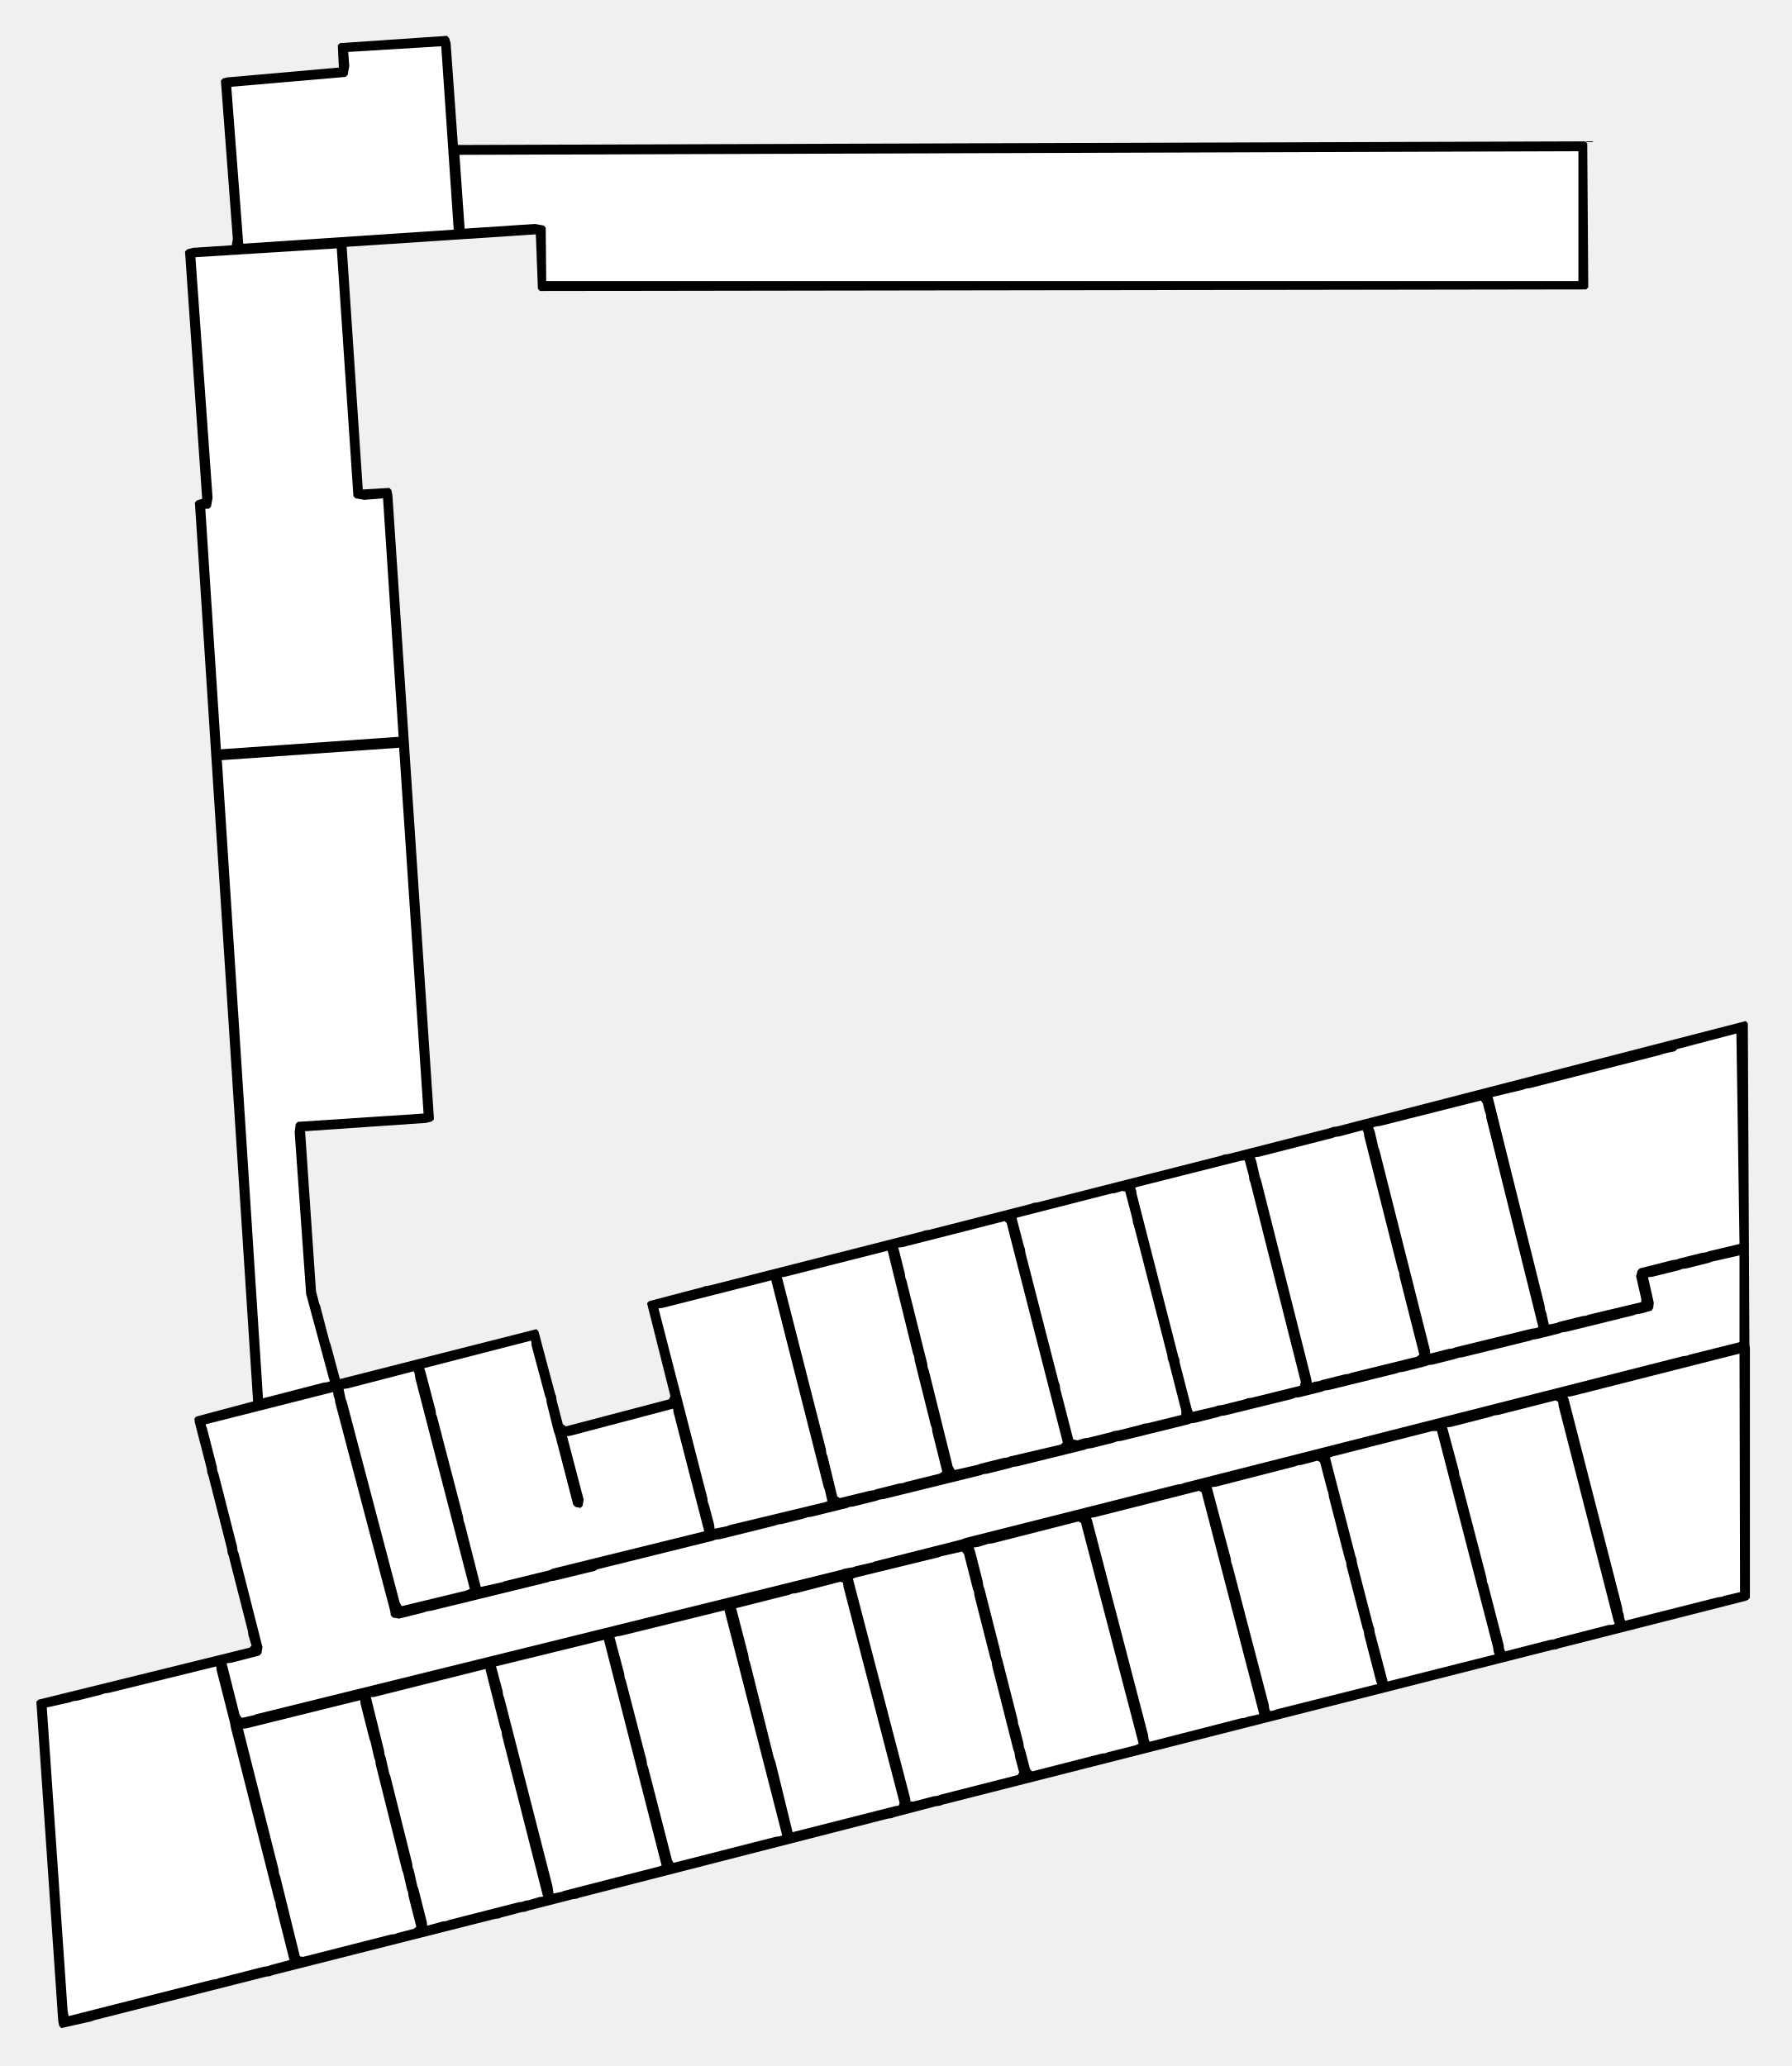
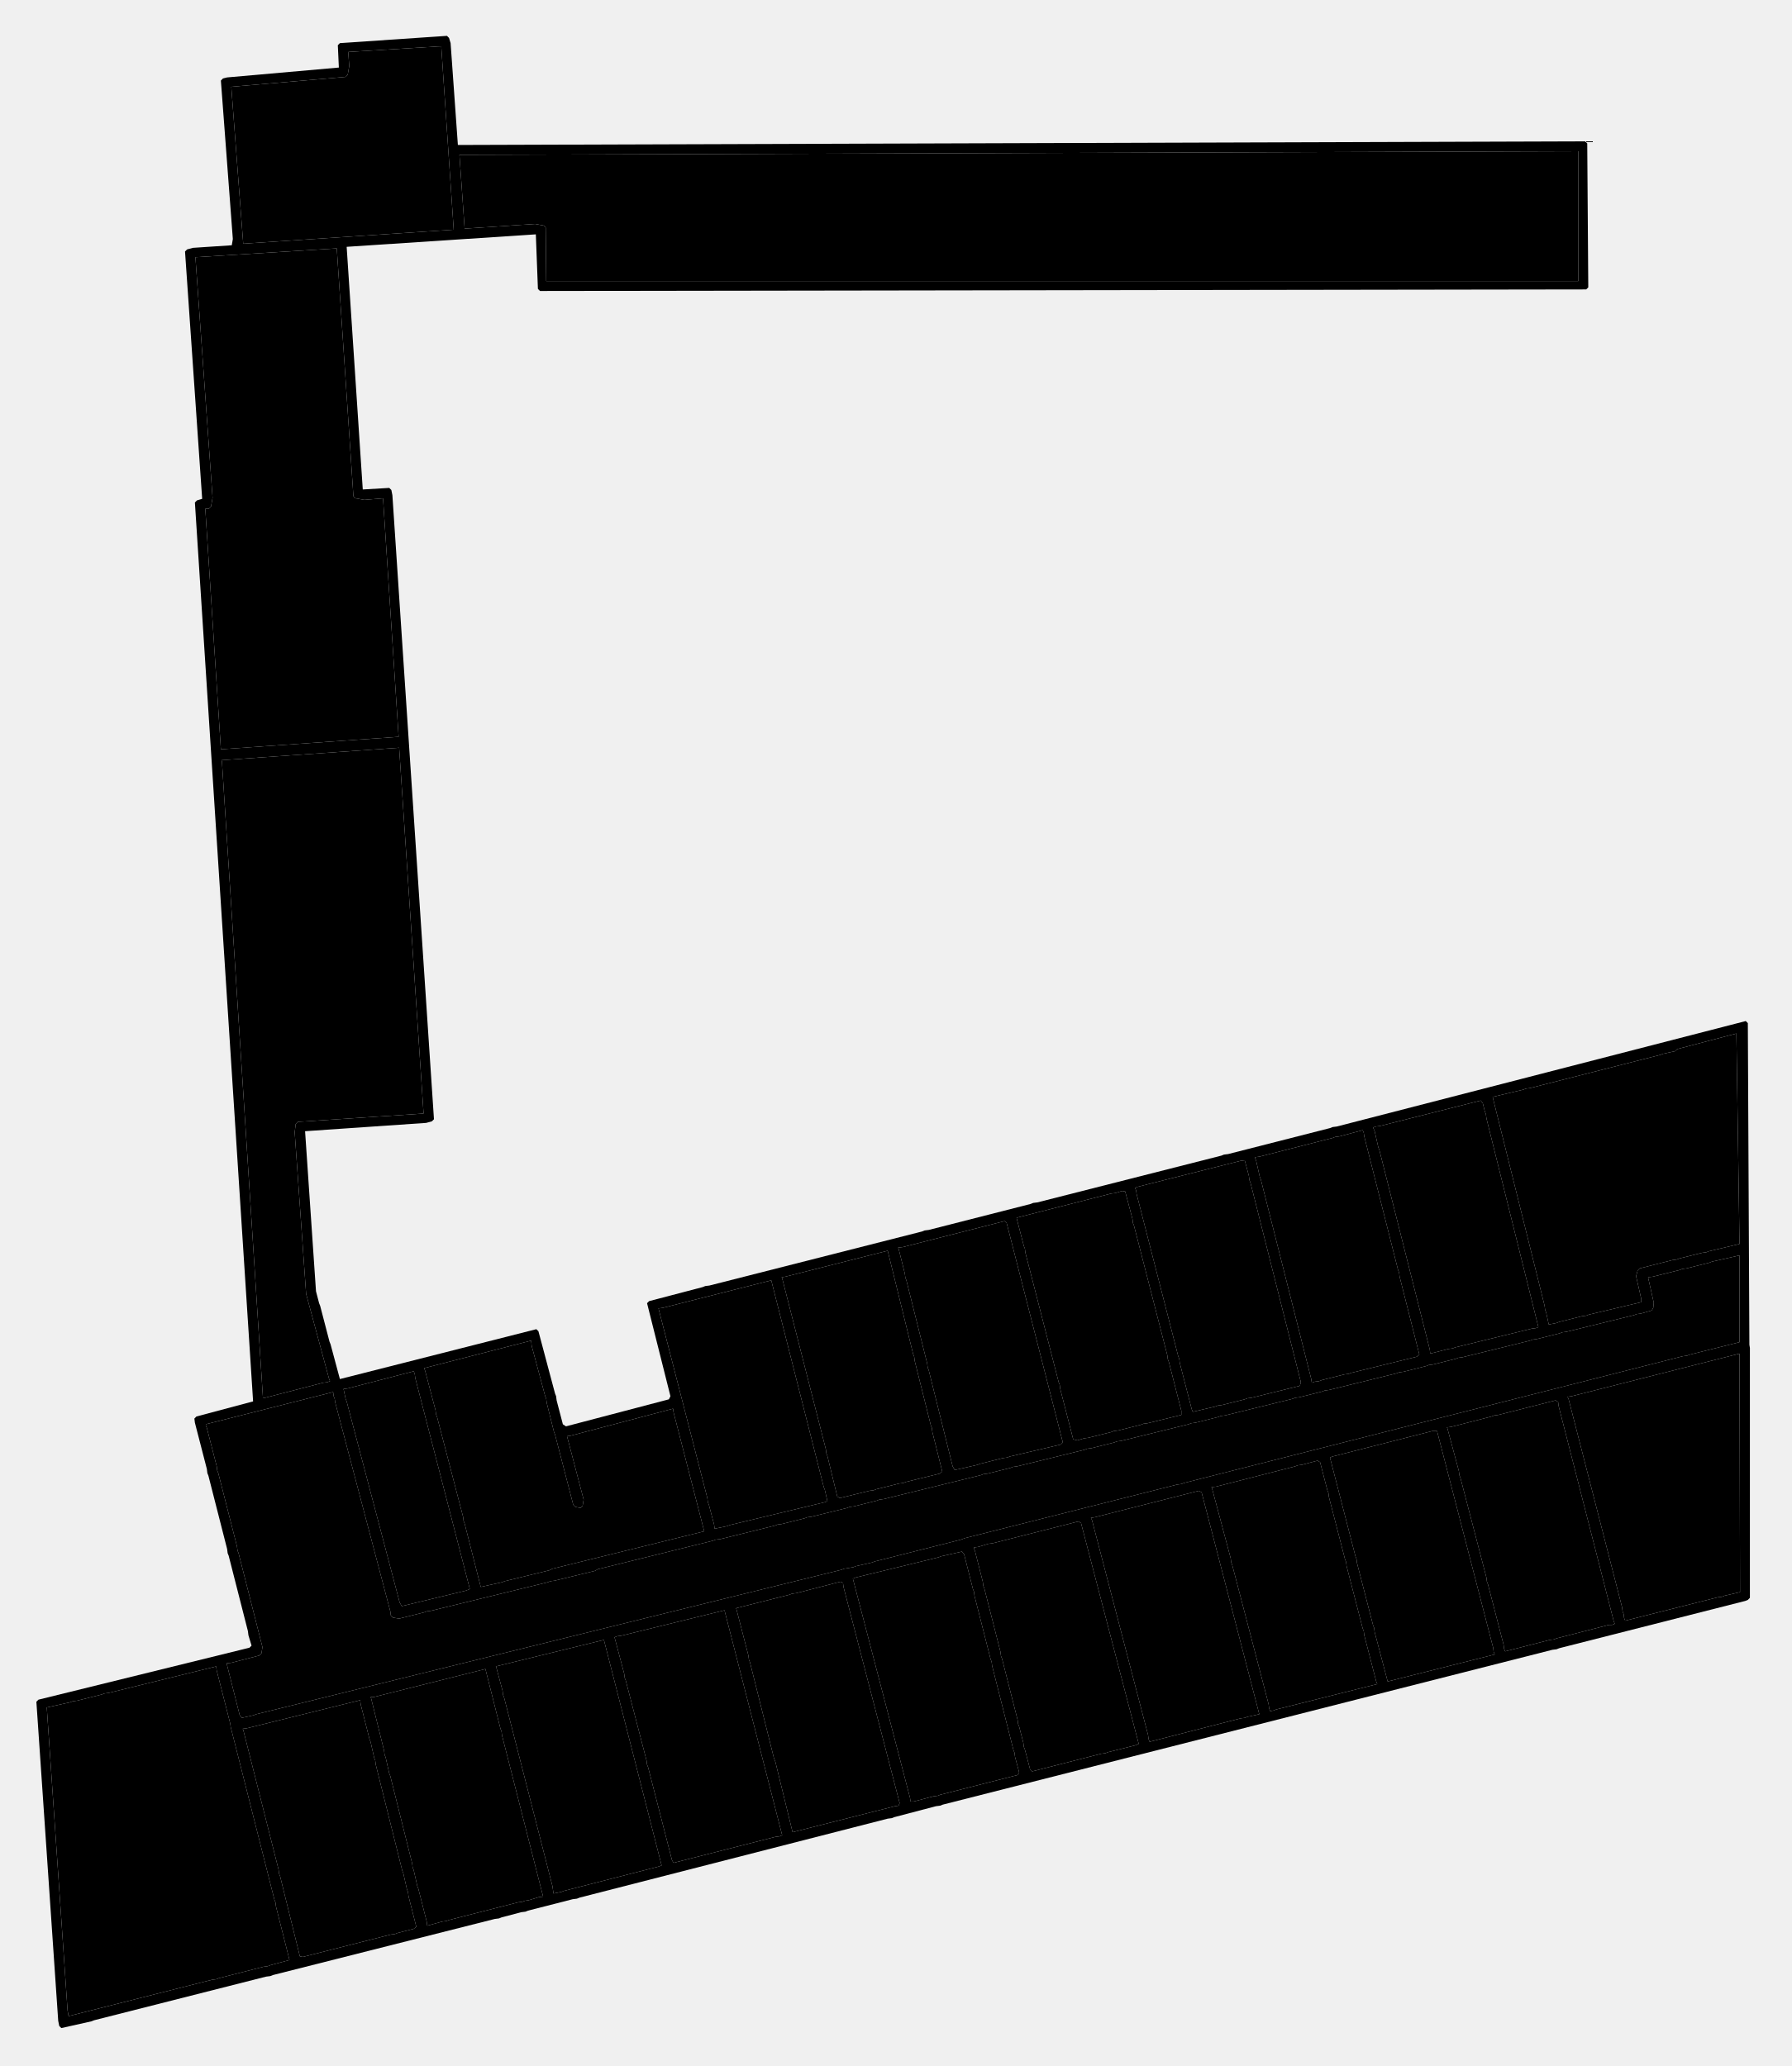
<svg xmlns="http://www.w3.org/2000/svg" height="3976" width="3447" viewBox="0 0 3447 3976">
  <path d="M 70 3275 L 74 3271 L 480 3171 L 484 3167 L 478 3147 L 477 3139 L 440 2994 L 438 2989 L 437 2981 L 401 2840 L 399 2835 L 398 2827 L 375 2738 L 374 2730 L 378 2726 L 487 2697 L 375 967 L 379 963 L 389 960 L 356 484 L 360 480 L 371 477 L 446 472 L 448 460 L 425 155 L 429 151 L 437 149 L 652 130 L 650 87 L 654 83 L 860 69 L 864 73 L 867 83 L 881 279 L 3050 272 L 3054 276 L 3056 553 L 3052 557 L 1039 560 L 1035 556 L 1031 451 L 667 475 L 698 942 L 749 939 L 753 943 L 755 953 L 835 2154 L 831 2158 L 820 2161 L 587 2177 L 608 2485 L 614 2508 L 616 2513 L 634 2582 L 636 2587 L 654 2654 L 1032 2558 L 1036 2562 L 1068 2682 L 1070 2687 L 1071 2695 L 1083 2741 L 1089 2745 L 1287 2693 L 1290 2687 L 1245 2508 L 1249 2504 L 1352 2477 L 1357 2475 L 1365 2474 L 1774 2370 L 1779 2368 L 1787 2367 L 1983 2317 L 1988 2315 L 1996 2314 L 2350 2224 L 2355 2222 L 2363 2221 L 2559 2171 L 2564 2169 L 2572 2168 L 3359 1965 L 3363 1969 L 3366 2588 L 3367 2594 L 3367 3075 L 3363 3079 L 3358 3081 L 3000 3172 L 2995 3174 L 2987 3175 L 1814 3473 L 1809 3475 L 1801 3476 L 1721 3497 L 1716 3499 L 1708 3500 L 1115 3652 L 1110 3654 L 1102 3655 L 1016 3677 L 1011 3679 L 1003 3680 L 965 3690 L 960 3692 L 952 3693 L 525 3801 L 520 3803 L 512 3804 L 181 3888 L 176 3890 L 118 3903 L 114 3899 L 112 3889 Z" style="fill:black" id="path32" class="svg-path" />
  <path d="M 90 3286 L 135 3276 L 140 3274 L 148 3273 L 196 3261 L 201 3259 L 209 3258 L 416 3207 L 417 3215 L 443 3317 L 444 3324 L 528 3656 L 530 3661 L 531 3669 L 557 3772 L 520 3782 L 515 3784 L 507 3785 L 421 3807 L 416 3809 L 408 3810 L 132 3880 L 130 3869 Z" style="fill:white" id="path33" class="svg-path" />
  <path d="M 376 495 L 648 478 L 680 955 L 684 959 L 701 962 L 737 959 L 767 1418 L 425 1442 L 395 979 L 402 979 L 406 975 L 409 958 Z" style="fill:white" id="path34" class="svg-path" />
  <path d="M 396 2741 L 641 2679 L 642 2687 L 644 2692 L 645 2699 L 751 3101 L 752 3109 L 756 3113 L 768 3115 L 816 3103 L 821 3101 L 829 3100 L 1054 3045 L 1059 3043 L 1067 3042 L 1145 3023 L 1150 3020 L 1372 2965 L 1377 2963 L 1386 2962 L 1491 2936 L 1496 2934 L 1504 2933 L 1548 2922 L 1553 2920 L 1561 2919 L 1630 2902 L 1635 2900 L 1643 2899 L 1687 2888 L 1692 2886 L 1700 2885 L 1887 2839 L 1892 2837 L 1900 2836 L 1944 2825 L 1949 2823 L 1957 2822 L 2087 2790 L 2092 2788 L 2100 2787 L 2144 2776 L 2149 2774 L 2157 2773 L 2287 2741 L 2292 2739 L 2300 2738 L 2344 2727 L 2349 2725 L 2357 2724 L 2487 2692 L 2492 2690 L 2500 2689 L 2544 2678 L 2549 2676 L 2557 2675 L 2687 2643 L 2692 2641 L 2700 2640 L 2744 2629 L 2749 2627 L 2757 2626 L 2801 2615 L 2806 2613 L 2814 2612 L 2944 2580 L 2949 2578 L 2957 2577 L 3001 2566 L 3006 2564 L 3014 2563 L 3144 2531 L 3149 2529 L 3157 2528 L 3178 2522 L 3181 2517 L 3182 2507 L 3171 2458 L 3180 2457 L 3232 2444 L 3237 2442 L 3245 2441 L 3289 2430 L 3294 2428 L 3347 2416 L 3347 2583 L 3251 2607 L 3246 2609 L 3238 2610 L 2278 2854 L 2273 2856 L 2265 2857 L 1857 2960 L 1849 2963 L 1683 3005 L 1678 3007 L 1647 3014 L 1642 3016 L 1624 3019 L 1619 3021 L 493 3299 L 488 3301 L 465 3306 L 461 3300 L 436 3201 L 445 3200 L 499 3186 L 503 3182 L 505 3170 L 459 2989 L 457 2984 L 456 2976 L 420 2835 L 418 2830 L 417 2822 L 398 2748 L 396 2743 Z" style="fill:white" id="path35" class="svg-path" />
  <path d="M 426 1463 L 768 1439 L 815 2143 L 573 2159 L 569 2163 L 567 2179 L 589 2490 L 633 2653 L 635 2658 L 630 2660 L 622 2661 L 506 2691 L 427 1465 Z" style="fill:white" id="path36" class="svg-path" />
  <path d="M 445 167 L 665 148 L 669 144 L 672 127 L 670 100 L 849 89 L 873 442 L 468 469 Z" style="fill:white" id="path37" class="svg-path" />
  <path d="M 467 3327 L 475 3326 L 693 3272 L 694 3280 L 711 3347 L 713 3352 L 720 3383 L 722 3388 L 723 3396 L 774 3600 L 776 3605 L 783 3636 L 785 3641 L 786 3649 L 801 3708 L 796 3712 L 765 3720 L 760 3722 L 752 3723 L 583 3766 L 577 3765 L 539 3611 L 537 3606 L 536 3598 L 468 3329 Z" style="fill:white" id="path38" class="svg-path" />
  <path d="M 661 2673 L 669 2672 L 796 2639 L 798 2644 L 799 2652 L 904 3058 L 897 3061 L 773 3091 L 769 3084 L 667 2697 L 665 2692 Z" style="fill:white" id="path39" class="svg-path" />
  <path d="M 713 3266 L 719 3266 L 934 3212 L 963 3327 L 965 3332 L 966 3340 L 1045 3650 L 1037 3651 L 1017 3657 L 1010 3658 L 1005 3660 L 997 3661 L 864 3695 L 859 3697 L 851 3698 L 822 3706 L 821 3698 L 805 3635 L 803 3630 L 796 3599 L 794 3594 L 793 3586 L 751 3418 L 749 3413 L 742 3382 L 740 3377 L 739 3369 L 714 3268 Z" style="fill:white" id="path310" class="svg-path" />
  <path d="M 816 2633 L 1022 2580 L 1023 2590 L 1049 2687 L 1051 2692 L 1052 2700 L 1066 2756 L 1068 2761 L 1103 2896 L 1107 2900 L 1117 2902 L 1121 2898 L 1123 2886 L 1091 2764 L 1098 2763 L 1295 2711 L 1296 2718 L 1355 2947 L 1063 3019 L 1057 3022 L 971 3043 L 966 3045 L 925 3054 L 894 2932 L 892 2927 L 891 2919 L 841 2727 L 839 2722 L 838 2714 L 818 2638 Z" style="fill:white" id="path311" class="svg-path" />
  <path d="M 884 298 L 3037 291 L 3037 541 L 1051 541 L 1050 438 L 1046 434 L 1029 431 L 894 440 Z" style="fill:white" id="path312" class="svg-path" />
  <path d="M 954 3207 L 1162 3156 L 1273 3590 L 1268 3592 L 1085 3639 L 1080 3641 L 1065 3644 L 1063 3630 L 970 3267 L 968 3262 L 967 3254 L 955 3209 Z" style="fill:white" id="path313" class="svg-path" />
  <path d="M 1182 3151 L 1187 3149 L 1195 3148 L 1394 3099 L 1505 3532 L 1500 3534 L 1492 3535 L 1296 3585 L 1293 3580 L 1247 3401 L 1245 3396 L 1244 3388 L 1204 3234 L 1202 3229 L 1201 3221 L 1183 3153 Z" style="fill:white" id="path314" class="svg-path" />
  <path d="M 1267 2518 L 1275 2517 L 1484 2464 L 1585 2862 L 1587 2867 L 1592 2889 L 1587 2891 L 1404 2935 L 1399 2937 L 1375 2942 L 1374 2934 L 1364 2896 L 1362 2891 L 1361 2883 Z" style="fill:white" id="path315" class="svg-path" />
  <path d="M 1416 3095 L 1519 3069 L 1524 3067 L 1532 3066 L 1617 3044 L 1622 3046 L 1623 3054 L 1731 3470 L 1729 3475 L 1722 3476 L 1525 3526 L 1492 3391 L 1489 3383 L 1443 3199 L 1441 3194 L 1440 3186 L 1417 3097 Z" style="fill:white" id="path316" class="svg-path" />
  <path d="M 1504 2458 L 1511 2457 L 1708 2407 L 1757 2606 L 1759 2611 L 1760 2619 L 1791 2743 L 1793 2748 L 1794 2756 L 1813 2832 L 1808 2836 L 1743 2852 L 1738 2854 L 1730 2855 L 1686 2866 L 1681 2868 L 1673 2869 L 1616 2883 L 1611 2880 L 1592 2802 L 1590 2797 L 1589 2789 L 1505 2460 Z" style="fill:white" id="path317" class="svg-path" />
  <path d="M 1641 3038 L 1646 3036 L 1806 2997 L 1811 2995 L 1851 2986 L 1855 2991 L 1872 3058 L 1874 3063 L 1875 3071 L 1906 3193 L 1908 3198 L 1909 3206 L 1950 3368 L 1952 3373 L 1953 3381 L 1961 3411 L 1958 3416 L 1809 3454 L 1804 3456 L 1796 3457 L 1758 3467 L 1752 3467 L 1751 3460 Z" style="fill:white" id="path318" class="svg-path" />
  <path d="M 1728 2401 L 1737 2400 L 1933 2350 L 1937 2354 L 2045 2776 L 2041 2780 L 1943 2803 L 1938 2805 L 1930 2806 L 1886 2817 L 1881 2819 L 1837 2829 L 1833 2822 L 1787 2637 L 1785 2632 L 1784 2624 L 1744 2464 L 1742 2459 L 1741 2451 L 1729 2403 Z" style="fill:white" id="path319" class="svg-path" />
  <path d="M 1874 2978 L 1882 2977 L 1902 2971 L 1910 2970 L 2075 2928 L 2080 2931 L 2191 3356 L 2184 3359 L 2132 3372 L 2127 3374 L 2119 3375 L 1986 3409 L 1982 3405 L 1972 3367 L 1970 3362 L 1969 3354 L 1961 3323 L 1959 3318 L 1958 3310 L 1928 3192 L 1926 3187 L 1925 3179 L 1894 3057 L 1892 3052 L 1891 3044 L 1876 2985 L 1874 2980 Z" style="fill:white" id="path320" class="svg-path" />
  <path d="M 1956 2344 L 1970 2398 L 1972 2403 L 1973 2411 L 2037 2660 L 2039 2665 L 2040 2673 L 2065 2770 L 2073 2772 L 2086 2768 L 2094 2767 L 2138 2756 L 2143 2754 L 2151 2753 L 2195 2742 L 2200 2740 L 2208 2739 L 2273 2723 L 2273 2715 L 2249 2621 L 2247 2616 L 2246 2608 L 2182 2359 L 2180 2354 L 2179 2346 L 2165 2293 L 2159 2292 L 2146 2296 L 2138 2297 L 1958 2343 Z" style="fill:white" id="path321" class="svg-path" />
  <path d="M 2099 2921 L 2106 2920 L 2307 2869 L 2312 2872 L 2423 3299 L 2400 3304 L 2395 3306 L 2387 3307 L 2212 3352 L 2210 3347 L 2209 3339 L 2101 2925 Z" style="fill:white" id="path322" class="svg-path" />
  <path d="M 2184 2286 L 2186 2291 L 2187 2298 L 2267 2610 L 2269 2615 L 2270 2623 L 2293 2712 L 2295 2717 L 2338 2707 L 2343 2705 L 2351 2704 L 2395 2693 L 2400 2691 L 2408 2690 L 2501 2667 L 2503 2660 L 2406 2276 L 2404 2271 L 2403 2263 L 2395 2233 L 2387 2234 L 2189 2284 Z" style="fill:white" id="path323" class="svg-path" />
  <path d="M 2331 2862 L 2340 2861 L 2492 2822 L 2497 2820 L 2505 2819 L 2535 2811 L 2540 2814 L 2554 2868 L 2556 2873 L 2557 2881 L 2588 3001 L 2590 3006 L 2591 3014 L 2622 3134 L 2624 3139 L 2625 3147 L 2648 3236 L 2650 3241 L 2455 3290 L 2450 3292 L 2444 3293 L 2442 3288 L 2441 3280 L 2371 3012 L 2369 3007 L 2368 2999 L 2332 2864 Z" style="fill:white" id="path324" class="svg-path" />
  <path d="M 2415 2227 L 2423 2226 L 2564 2190 L 2569 2188 L 2577 2187 L 2622 2175 L 2624 2180 L 2625 2187 L 2690 2444 L 2692 2449 L 2693 2457 L 2731 2607 L 2726 2611 L 2600 2642 L 2595 2644 L 2587 2645 L 2543 2656 L 2538 2658 L 2530 2659 L 2524 2661 L 2523 2654 L 2426 2270 L 2424 2265 L 2417 2234 L 2415 2229 Z" style="fill:white" id="path325" class="svg-path" />
  <path d="M 2559 2805 L 2608 2995 L 2610 3000 L 2611 3008 L 2642 3128 L 2644 3133 L 2645 3141 L 2670 3236 L 2876 3184 L 2874 3179 L 2873 3171 L 2765 2754 L 2756 2754 L 2564 2803 Z" style="fill:white" id="path326" class="svg-path" />
  <path d="M 2642 2170 L 2647 2168 L 2655 2167 L 2849 2118 L 2853 2123 L 2857 2139 L 2859 2144 L 2860 2152 L 2960 2554 L 2955 2556 L 2947 2557 L 2800 2593 L 2795 2595 L 2787 2596 L 2752 2605 L 2751 2597 L 2654 2213 L 2652 2208 L 2645 2177 Z" style="fill:white" id="path327" class="svg-path" />
  <path d="M 2784 2747 L 2792 2746 L 2870 2726 L 2875 2724 L 2883 2723 L 2993 2695 L 2998 2698 L 2999 2706 L 3105 3120 L 3107 3125 L 3102 3127 L 3096 3127 L 2995 3153 L 2990 3155 L 2982 3156 L 2896 3178 L 2894 3173 L 2893 3165 L 2863 3049 L 2861 3044 L 2860 3036 L 2810 2844 L 2808 2839 L 2807 2831 L 2785 2749 Z" style="fill:white" id="path328" class="svg-path" />
  <path d="M 2872 2111 L 2931 2097 L 2936 2095 L 2944 2094 L 3195 2030 L 3200 2028 L 3223 2023 L 3227 2019 L 3341 1989 L 3347 2394 L 3288 2408 L 3283 2410 L 3275 2411 L 3231 2422 L 3226 2424 L 3218 2425 L 3155 2441 L 3151 2445 L 3148 2456 L 3158 2500 L 3158 2506 L 3057 2530 L 3052 2532 L 3044 2533 L 3000 2544 L 2995 2546 L 2980 2549 L 2975 2526 L 2973 2521 L 2972 2513 Z" style="fill:white" id="path329" class="svg-path" />
  <path d="M 3016 2688 L 3024 2687 L 3347 2605 L 3348 3064 L 3318 3071 L 3313 3073 L 3305 3074 L 3127 3119 L 3125 3114 L 3124 3106 L 3122 3101 L 3121 3093 L 3018 2692 Z" style="fill:white" id="path330" class="svg-path" />
  <text x="1718" y="1986" id="text32" class="svg-text" />
  <text x="303" y="3560" id="text33" class="svg-text" />
  <text x="571" y="1200" id="text34" class="svg-text" />
  <text x="1871" y="2861" id="text35" class="svg-text" />
  <text x="620" y="1825" id="text36" class="svg-text" />
  <text x="659" y="305" id="text37" class="svg-text" />
  <text x="634" y="3519" id="text38" class="svg-text" />
  <text x="782" y="2865" id="text39" class="svg-text" />
  <text x="879" y="3459" id="text310" class="svg-text" />
  <text x="972" y="2800" id="text311" class="svg-text" />
  <text x="1960" y="416" id="text312" class="svg-text" />
  <text x="1113" y="3400" id="text313" class="svg-text" />
  <text x="1343" y="3342" id="text314" class="svg-text" />
  <text x="1429" y="2703" id="text315" class="svg-text" />
  <text x="1573" y="3285" id="text316" class="svg-text" />
  <text x="1658" y="2645" id="text317" class="svg-text" />
  <text x="1801" y="3226" id="text318" class="svg-text" />
  <text x="1886" y="2589" id="text319" class="svg-text" />
  <text x="2032" y="3168" id="text320" class="svg-text" />
  <text x="2114" y="2532" id="text321" class="svg-text" />
  <text x="2261" y="3110" id="text322" class="svg-text" />
  <text x="2343" y="2475" id="text323" class="svg-text" />
  <text x="2490" y="3052" id="text324" class="svg-text" />
  <text x="2573" y="2418" id="text325" class="svg-text" />
  <text x="2717" y="2995" id="text326" class="svg-text" />
  <text x="2801" y="2361" id="text327" class="svg-text" />
  <text x="2945" y="2936" id="text328" class="svg-text" />
  <text x="3139" y="2259" id="text329" class="svg-text" />
  <text x="3200" y="2862" id="text330" class="svg-text" />
+   <path d="M 90 3286 L 135 3276 L 140 3274 L 148 3273 L 196 3261 L 201 3259 L 209 3258 L 416 3207 L 417 3215 L 443 3317 L 444 3324 L 528 3656 L 530 3661 L 531 3669 L 557 3772 L 520 3782 L 515 3784 L 507 3785 L 421 3807 L 416 3809 L 408 3810 L 132 3880 L 130 3869 Z" id="clickable33" class="svg-clickable" />
+   <path d="M 376 495 L 648 478 L 680 955 L 684 959 L 701 962 L 737 959 L 767 1418 L 425 1442 L 395 979 L 402 979 L 406 975 L 409 958 Z" id="clickable34" class="svg-clickable" />
+   <path d="M 396 2741 L 641 2679 L 642 2687 L 644 2692 L 645 2699 L 751 3101 L 752 3109 L 756 3113 L 768 3115 L 816 3103 L 821 3101 L 829 3100 L 1054 3045 L 1059 3043 L 1067 3042 L 1145 3023 L 1150 3020 L 1372 2965 L 1377 2963 L 1386 2962 L 1491 2936 L 1496 2934 L 1504 2933 L 1548 2922 L 1553 2920 L 1561 2919 L 1630 2902 L 1635 2900 L 1643 2899 L 1687 2888 L 1692 2886 L 1700 2885 L 1887 2839 L 1892 2837 L 1900 2836 L 1944 2825 L 1949 2823 L 1957 2822 L 2087 2790 L 2092 2788 L 2100 2787 L 2144 2776 L 2149 2774 L 2157 2773 L 2287 2741 L 2292 2739 L 2300 2738 L 2344 2727 L 2349 2725 L 2357 2724 L 2487 2692 L 2492 2690 L 2500 2689 L 2544 2678 L 2549 2676 L 2557 2675 L 2687 2643 L 2692 2641 L 2700 2640 L 2744 2629 L 2749 2627 L 2757 2626 L 2801 2615 L 2806 2613 L 2814 2612 L 2944 2580 L 2949 2578 L 2957 2577 L 3001 2566 L 3006 2564 L 3014 2563 L 3144 2531 L 3149 2529 L 3157 2528 L 3178 2522 L 3181 2517 L 3182 2507 L 3171 2458 L 3180 2457 L 3232 2444 L 3237 2442 L 3245 2441 L 3289 2430 L 3294 2428 L 3347 2416 L 3347 2583 L 3251 2607 L 3246 2609 L 3238 2610 L 2278 2854 L 2273 2856 L 2265 2857 L 1857 2960 L 1849 2963 L 1683 3005 L 1678 3007 L 1647 3014 L 1642 3016 L 1624 3019 L 1619 3021 L 493 3299 L 488 3301 L 465 3306 L 461 3300 L 436 3201 L 445 3200 L 499 3186 L 503 3182 L 505 3170 L 459 2989 L 457 2984 L 456 2976 L 420 2835 L 418 2830 L 417 2822 L 398 2748 L 396 2743 Z" id="clickable35" class="svg-clickable" />
+   <path d="M 426 1463 L 768 1439 L 815 2143 L 573 2159 L 569 2163 L 567 2179 L 589 2490 L 633 2653 L 635 2658 L 630 2660 L 622 2661 L 506 2691 L 427 1465 Z" id="clickable36" class="svg-clickable" />
+   <path d="M 445 167 L 665 148 L 669 144 L 672 127 L 670 100 L 849 89 L 873 442 L 468 469 Z" id="clickable37" class="svg-clickable" />
+   <path d="M 467 3327 L 475 3326 L 693 3272 L 694 3280 L 711 3347 L 713 3352 L 720 3383 L 722 3388 L 723 3396 L 774 3600 L 776 3605 L 783 3636 L 785 3641 L 786 3649 L 801 3708 L 796 3712 L 765 3720 L 760 3722 L 752 3723 L 583 3766 L 577 3765 L 539 3611 L 537 3606 L 536 3598 L 468 3329 Z" id="clickable38" class="svg-clickable" />
+   <path d="M 661 2673 L 669 2672 L 796 2639 L 798 2644 L 799 2652 L 904 3058 L 897 3061 L 773 3091 L 769 3084 L 667 2697 L 665 2692 Z" id="clickable39" class="svg-clickable" />
+   <path d="M 713 3266 L 719 3266 L 934 3212 L 963 3327 L 965 3332 L 966 3340 L 1045 3650 L 1037 3651 L 1017 3657 L 1010 3658 L 1005 3660 L 997 3661 L 864 3695 L 859 3697 L 851 3698 L 822 3706 L 821 3698 L 805 3635 L 803 3630 L 796 3599 L 794 3594 L 793 3586 L 751 3418 L 749 3413 L 742 3382 L 740 3377 L 739 3369 L 714 3268 Z" id="clickable310" class="svg-clickable" />
+   <path d="M 816 2633 L 1022 2580 L 1023 2590 L 1049 2687 L 1051 2692 L 1052 2700 L 1066 2756 L 1068 2761 L 1103 2896 L 1107 2900 L 1117 2902 L 1121 2898 L 1123 2886 L 1091 2764 L 1098 2763 L 1295 2711 L 1296 2718 L 1355 2947 L 1063 3019 L 1057 3022 L 971 3043 L 966 3045 L 925 3054 L 894 2932 L 892 2927 L 891 2919 L 841 2727 L 839 2722 L 838 2714 L 818 2638 Z" id="clickable311" class="svg-clickable" />
+   <path d="M 884 298 L 3037 291 L 3037 541 L 1051 541 L 1050 438 L 1046 434 L 1029 431 L 894 440 Z" id="clickable312" class="svg-clickable" />
+   <path d="M 954 3207 L 1162 3156 L 1273 3590 L 1268 3592 L 1085 3639 L 1080 3641 L 1065 3644 L 1063 3630 L 970 3267 L 968 3262 L 967 3254 L 955 3209 Z" id="clickable313" class="svg-clickable" />
+   <path d="M 1182 3151 L 1187 3149 L 1195 3148 L 1394 3099 L 1505 3532 L 1500 3534 L 1492 3535 L 1296 3585 L 1293 3580 L 1247 3401 L 1245 3396 L 1244 3388 L 1204 3234 L 1202 3229 L 1201 3221 L 1183 3153 Z" id="clickable314" class="svg-clickable" />
+   <path d="M 1267 2518 L 1275 2517 L 1484 2464 L 1585 2862 L 1587 2867 L 1592 2889 L 1587 2891 L 1404 2935 L 1399 2937 L 1375 2942 L 1374 2934 L 1364 2896 L 1362 2891 L 1361 2883 Z" id="clickable315" class="svg-clickable" />
+   <path d="M 1416 3095 L 1519 3069 L 1524 3067 L 1532 3066 L 1617 3044 L 1622 3046 L 1623 3054 L 1731 3470 L 1729 3475 L 1722 3476 L 1525 3526 L 1492 3391 L 1489 3383 L 1443 3199 L 1441 3194 L 1440 3186 L 1417 3097 Z" id="clickable316" class="svg-clickable" />
+   <path d="M 1504 2458 L 1511 2457 L 1708 2407 L 1757 2606 L 1759 2611 L 1760 2619 L 1791 2743 L 1793 2748 L 1794 2756 L 1813 2832 L 1808 2836 L 1743 2852 L 1738 2854 L 1730 2855 L 1686 2866 L 1681 2868 L 1673 2869 L 1616 2883 L 1611 2880 L 1592 2802 L 1590 2797 L 1589 2789 L 1505 2460 Z" id="clickable317" class="svg-clickable" />
+   <path d="M 1641 3038 L 1646 3036 L 1806 2997 L 1811 2995 L 1851 2986 L 1855 2991 L 1872 3058 L 1874 3063 L 1875 3071 L 1906 3193 L 1908 3198 L 1909 3206 L 1950 3368 L 1952 3373 L 1953 3381 L 1961 3411 L 1958 3416 L 1809 3454 L 1804 3456 L 1796 3457 L 1758 3467 L 1752 3467 L 1751 3460 Z" id="clickable318" class="svg-clickable" />
+   <path d="M 1728 2401 L 1737 2400 L 1933 2350 L 1937 2354 L 2045 2776 L 2041 2780 L 1943 2803 L 1938 2805 L 1930 2806 L 1886 2817 L 1881 2819 L 1837 2829 L 1833 2822 L 1787 2637 L 1785 2632 L 1784 2624 L 1744 2464 L 1742 2459 L 1741 2451 L 1729 2403 Z" id="clickable319" class="svg-clickable" />
+   <path d="M 1874 2978 L 1882 2977 L 1902 2971 L 1910 2970 L 2075 2928 L 2080 2931 L 2191 3356 L 2184 3359 L 2132 3372 L 2127 3374 L 2119 3375 L 1986 3409 L 1982 3405 L 1972 3367 L 1970 3362 L 1969 3354 L 1961 3323 L 1959 3318 L 1958 3310 L 1928 3192 L 1926 3187 L 1925 3179 L 1894 3057 L 1892 3052 L 1891 3044 L 1876 2985 L 1874 2980 Z" id="clickable320" class="svg-clickable" />
+   <path d="M 1956 2344 L 1970 2398 L 1972 2403 L 1973 2411 L 2037 2660 L 2039 2665 L 2040 2673 L 2065 2770 L 2073 2772 L 2086 2768 L 2094 2767 L 2138 2756 L 2143 2754 L 2151 2753 L 2195 2742 L 2200 2740 L 2208 2739 L 2273 2723 L 2273 2715 L 2249 2621 L 2247 2616 L 2246 2608 L 2182 2359 L 2180 2354 L 2179 2346 L 2165 2293 L 2159 2292 L 2146 2296 L 2138 2297 L 1958 2343 Z" id="clickable321" class="svg-clickable" />
+   <path d="M 2099 2921 L 2106 2920 L 2307 2869 L 2312 2872 L 2423 3299 L 2400 3304 L 2395 3306 L 2387 3307 L 2212 3352 L 2210 3347 L 2209 3339 L 2101 2925 Z" id="clickable322" class="svg-clickable" />
+   <path d="M 2184 2286 L 2186 2291 L 2187 2298 L 2267 2610 L 2269 2615 L 2270 2623 L 2293 2712 L 2295 2717 L 2338 2707 L 2343 2705 L 2351 2704 L 2395 2693 L 2400 2691 L 2408 2690 L 2501 2667 L 2503 2660 L 2406 2276 L 2404 2271 L 2403 2263 L 2395 2233 L 2387 2234 L 2189 2284 Z" id="clickable323" class="svg-clickable" />
+   <path d="M 2331 2862 L 2340 2861 L 2492 2822 L 2497 2820 L 2505 2819 L 2535 2811 L 2540 2814 L 2554 2868 L 2556 2873 L 2557 2881 L 2588 3001 L 2590 3006 L 2591 3014 L 2622 3134 L 2624 3139 L 2625 3147 L 2648 3236 L 2650 3241 L 2455 3290 L 2450 3292 L 2444 3293 L 2442 3288 L 2441 3280 L 2371 3012 L 2369 3007 L 2368 2999 L 2332 2864 Z" id="clickable324" class="svg-clickable" />
+   <path d="M 2415 2227 L 2423 2226 L 2564 2190 L 2569 2188 L 2577 2187 L 2622 2175 L 2624 2180 L 2625 2187 L 2690 2444 L 2692 2449 L 2693 2457 L 2731 2607 L 2726 2611 L 2600 2642 L 2595 2644 L 2587 2645 L 2543 2656 L 2538 2658 L 2530 2659 L 2524 2661 L 2523 2654 L 2426 2270 L 2424 2265 L 2417 2234 L 2415 2229 Z" id="clickable325" class="svg-clickable" />
+   <path d="M 2559 2805 L 2608 2995 L 2610 3000 L 2611 3008 L 2642 3128 L 2644 3133 L 2645 3141 L 2670 3236 L 2876 3184 L 2874 3179 L 2873 3171 L 2765 2754 L 2756 2754 L 2564 2803 Z" id="clickable326" class="svg-clickable" />
+   <path d="M 2642 2170 L 2647 2168 L 2655 2167 L 2849 2118 L 2853 2123 L 2857 2139 L 2859 2144 L 2860 2152 L 2960 2554 L 2955 2556 L 2947 2557 L 2800 2593 L 2795 2595 L 2787 2596 L 2752 2605 L 2751 2597 L 2654 2213 L 2652 2208 L 2645 2177 Z" id="clickable327" class="svg-clickable" />
+   <path d="M 2784 2747 L 2792 2746 L 2870 2726 L 2875 2724 L 2883 2723 L 2993 2695 L 2998 2698 L 2999 2706 L 3105 3120 L 3107 3125 L 3102 3127 L 3096 3127 L 2995 3153 L 2990 3155 L 2982 3156 L 2896 3178 L 2894 3173 L 2893 3165 L 2863 3049 L 2861 3044 L 2860 3036 L 2810 2844 L 2808 2839 L 2807 2831 L 2785 2749 Z" id="clickable328" class="svg-clickable" />
+   <path d="M 2872 2111 L 2931 2097 L 2936 2095 L 2944 2094 L 3195 2030 L 3200 2028 L 3223 2023 L 3227 2019 L 3341 1989 L 3347 2394 L 3288 2408 L 3283 2410 L 3275 2411 L 3231 2422 L 3226 2424 L 3218 2425 L 3155 2441 L 3151 2445 L 3148 2456 L 3158 2500 L 3158 2506 L 3057 2530 L 3052 2532 L 3044 2533 L 3000 2544 L 2995 2546 L 2980 2549 L 2975 2526 L 2973 2521 L 2972 2513 Z" id="clickable329" class="svg-clickable" />
+   <path d="M 3016 2688 L 3024 2687 L 3347 2605 L 3348 3064 L 3318 3071 L 3313 3073 L 3305 3074 L 3127 3119 L 3125 3114 L 3124 3106 L 3122 3101 L 3121 3093 L 3018 2692 Z" id="clickable330" class="svg-clickable" />
</svg>
